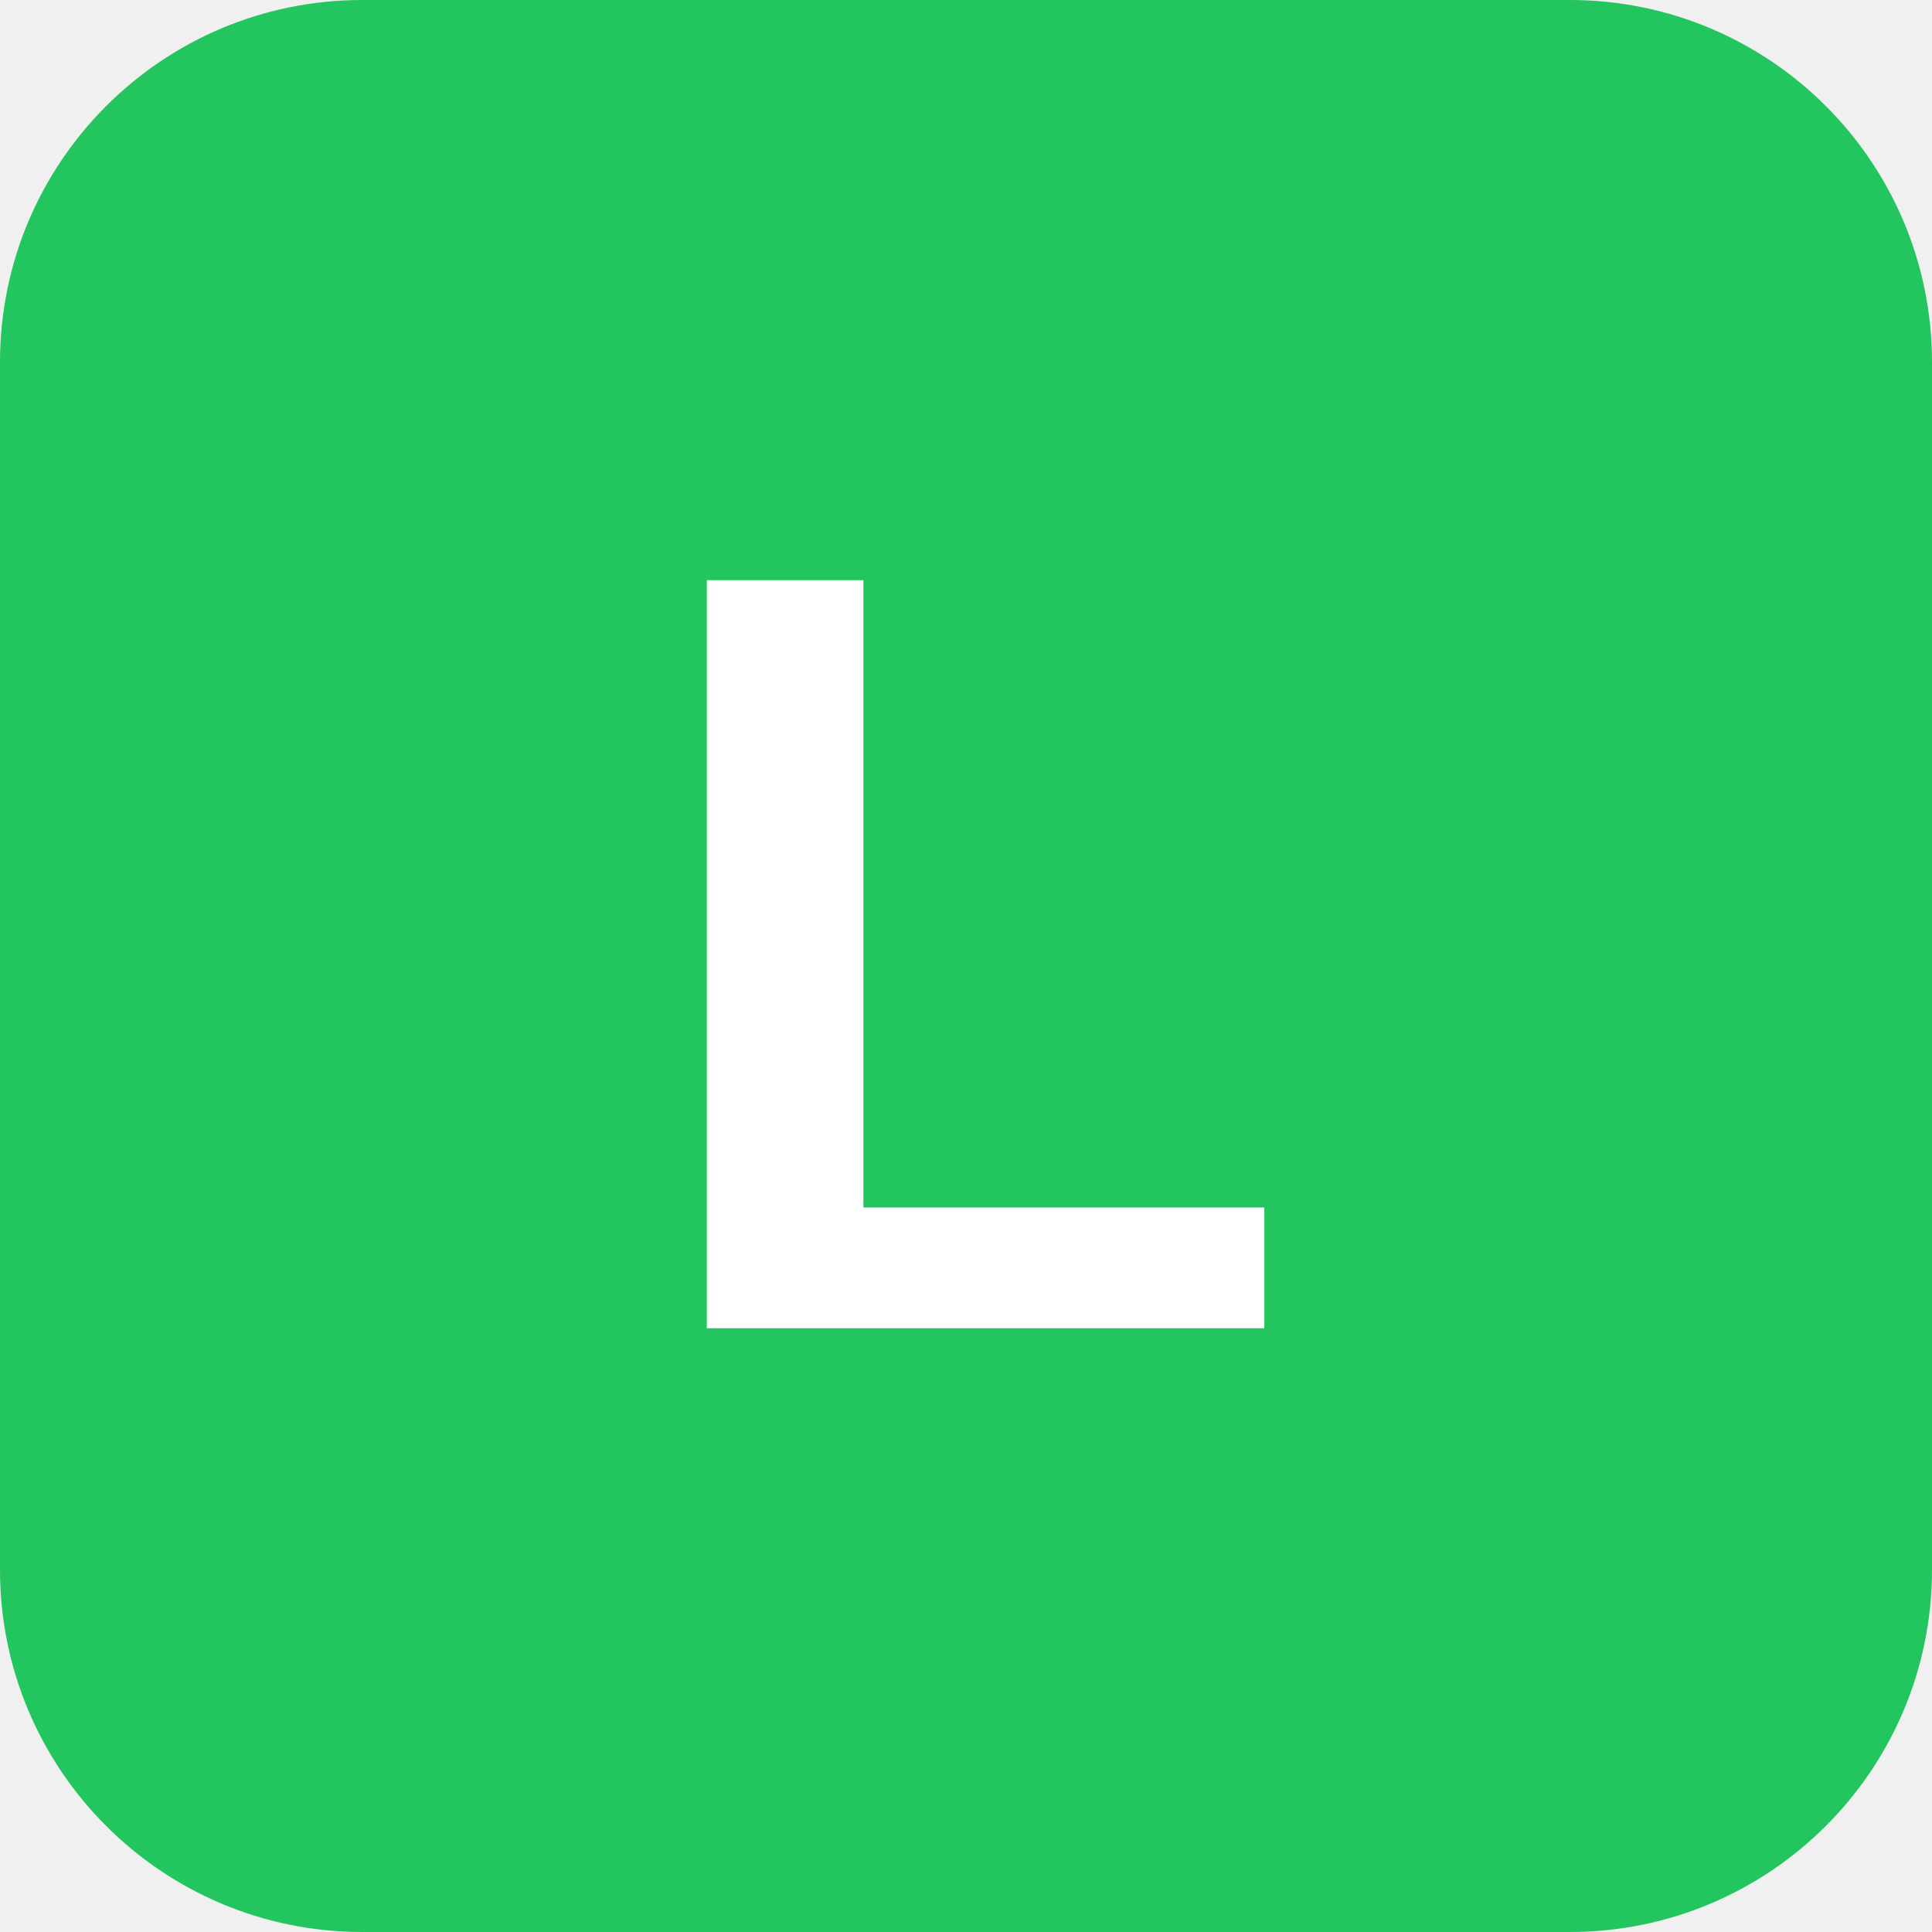
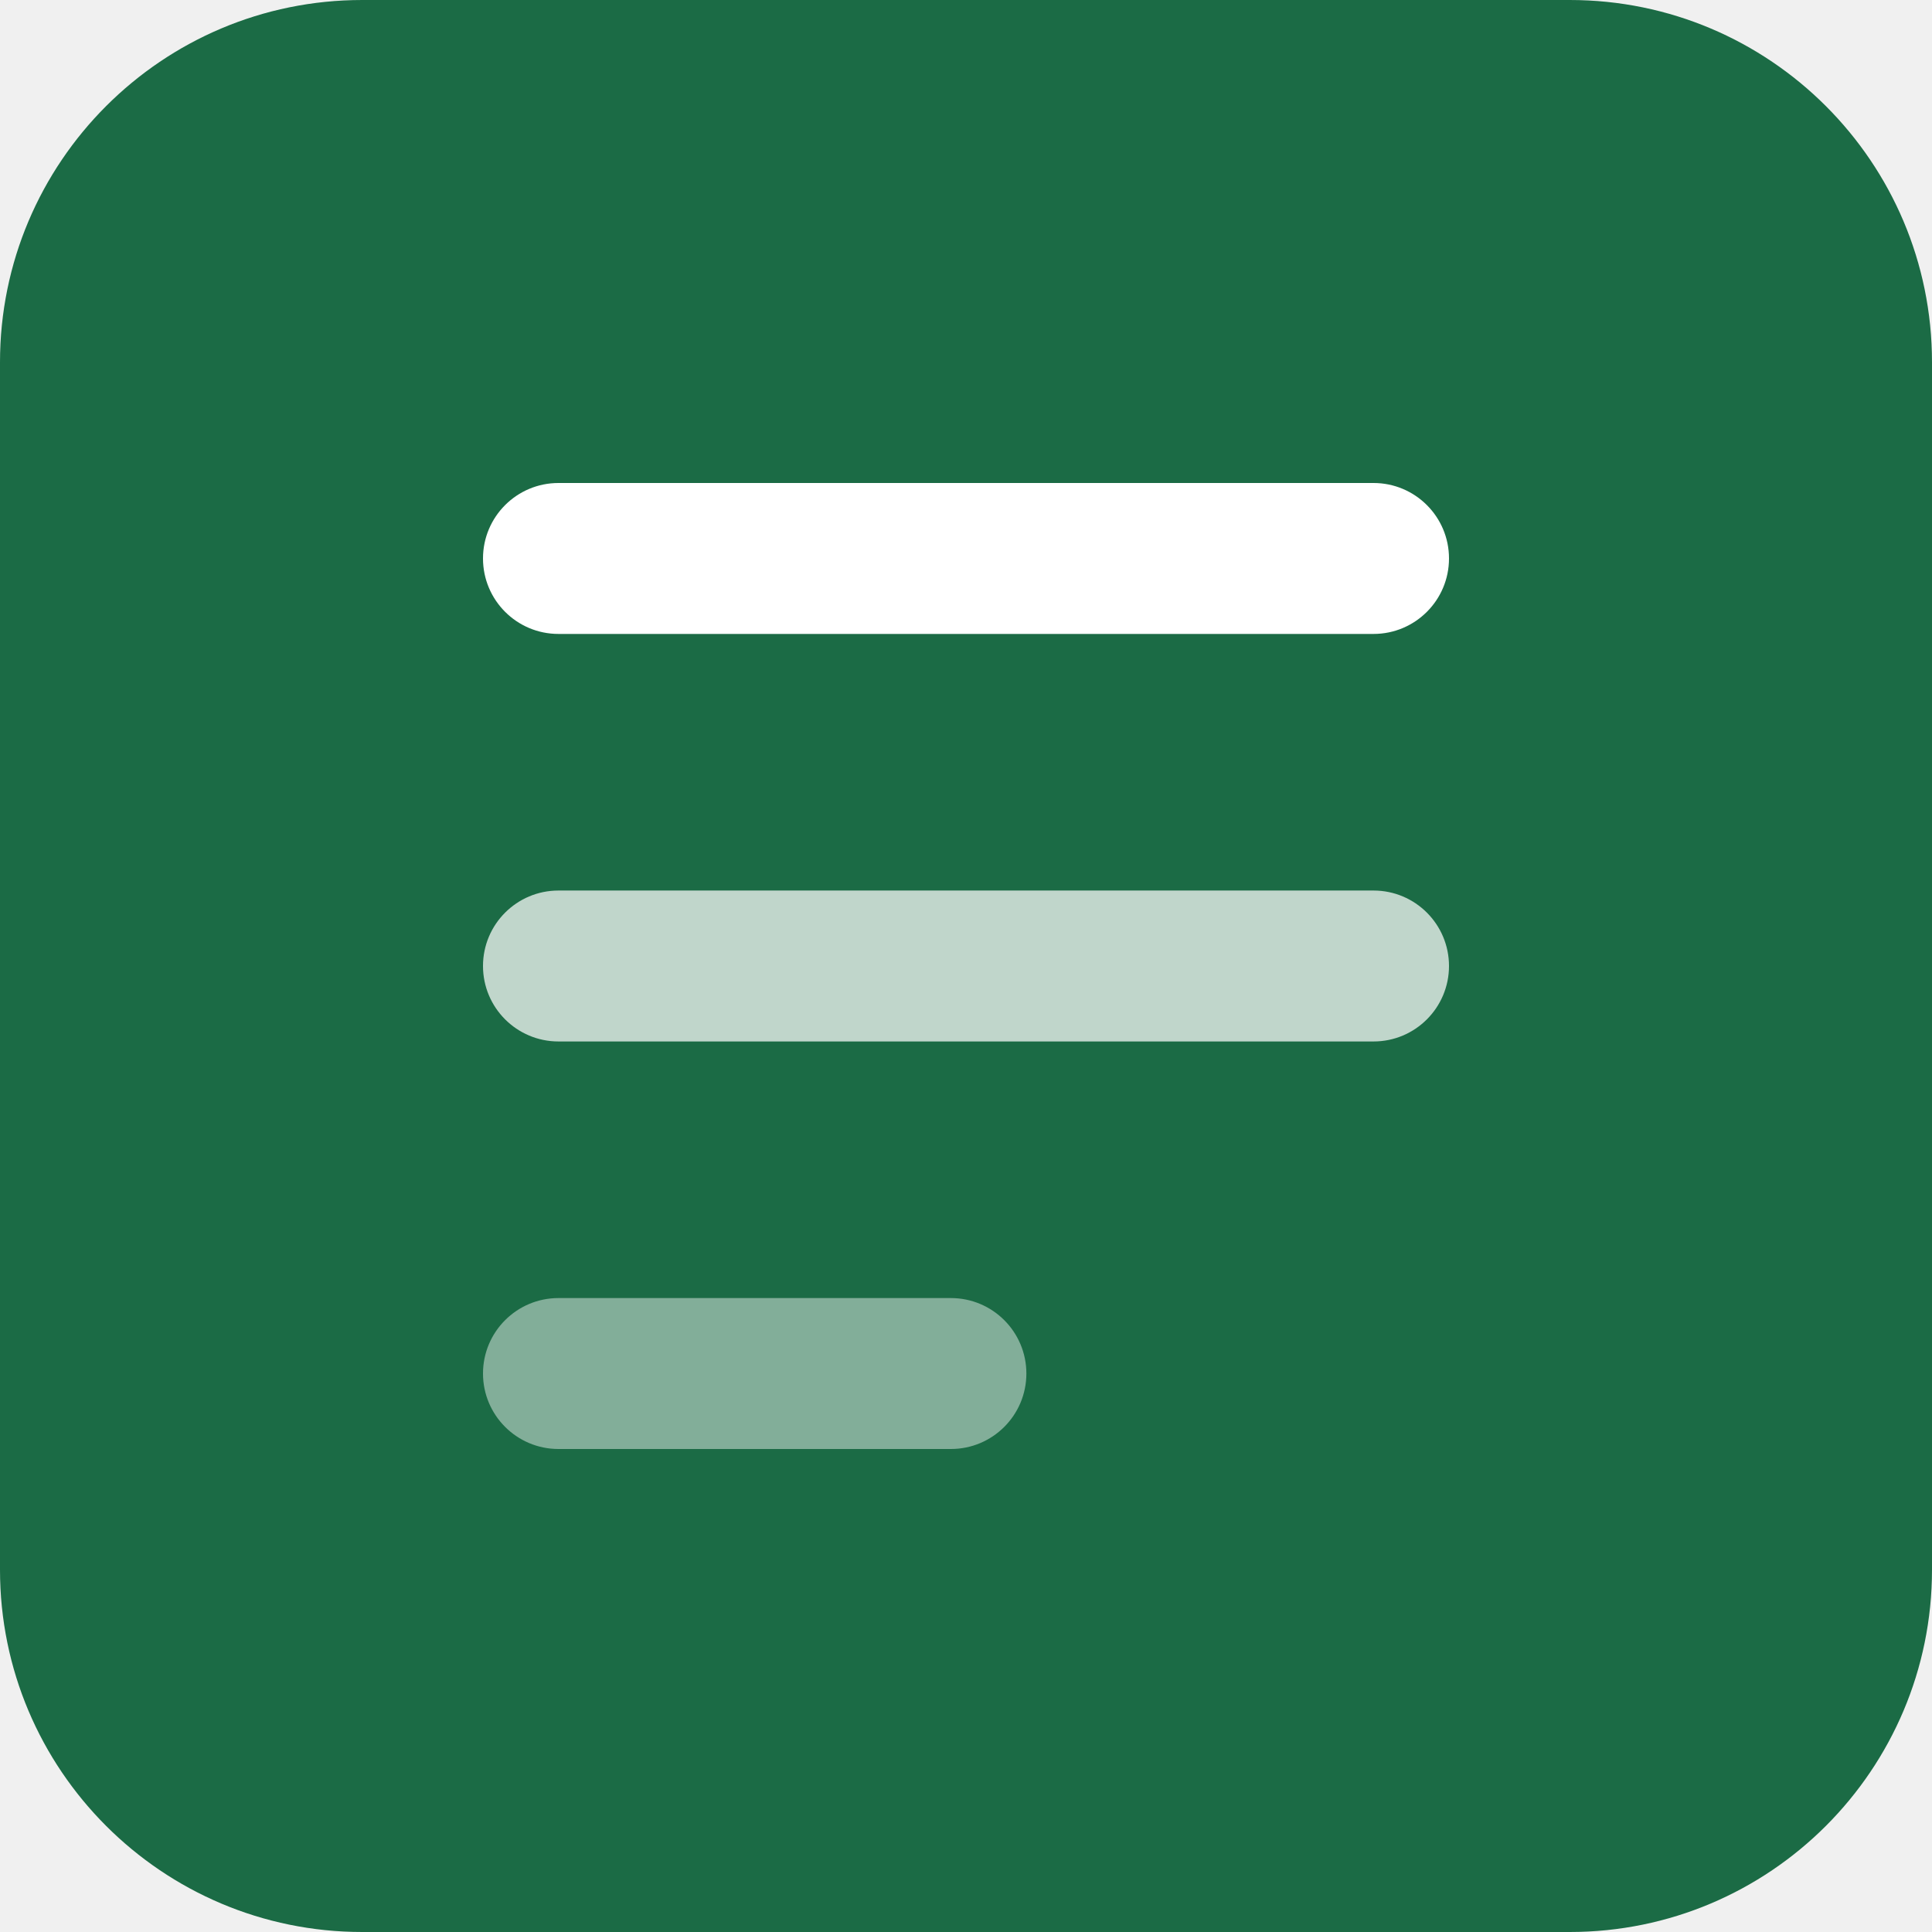
- <svg xmlns="http://www.w3.org/2000/svg" width="32" height="32" viewBox="0 0 32 32" fill="none">
-   <rect width="32" height="32" rx="6" fill="#22c55e" />
-   <text x="16" y="22" font-family="Arial, sans-serif" font-size="18" font-weight="bold" text-anchor="middle" fill="white">L</text>
+ <svg xmlns="http://www.w3.org/2000/svg" viewBox="0 0 32 32" width="32" height="32">
+   <rect width="32" height="32" rx="6" fill="#1b6b45" />
+   <rect x="8" y="8" width="16" height="2.5" rx="1.25" fill="#ffffff" />
+   <rect x="8" y="14.75" width="16" height="2.5" rx="1.25" fill="#ffffff" opacity="0.72" />
+   <rect x="8" y="21.5" width="9" height="2.5" rx="1.25" fill="#ffffff" opacity="0.45" />
</svg>
